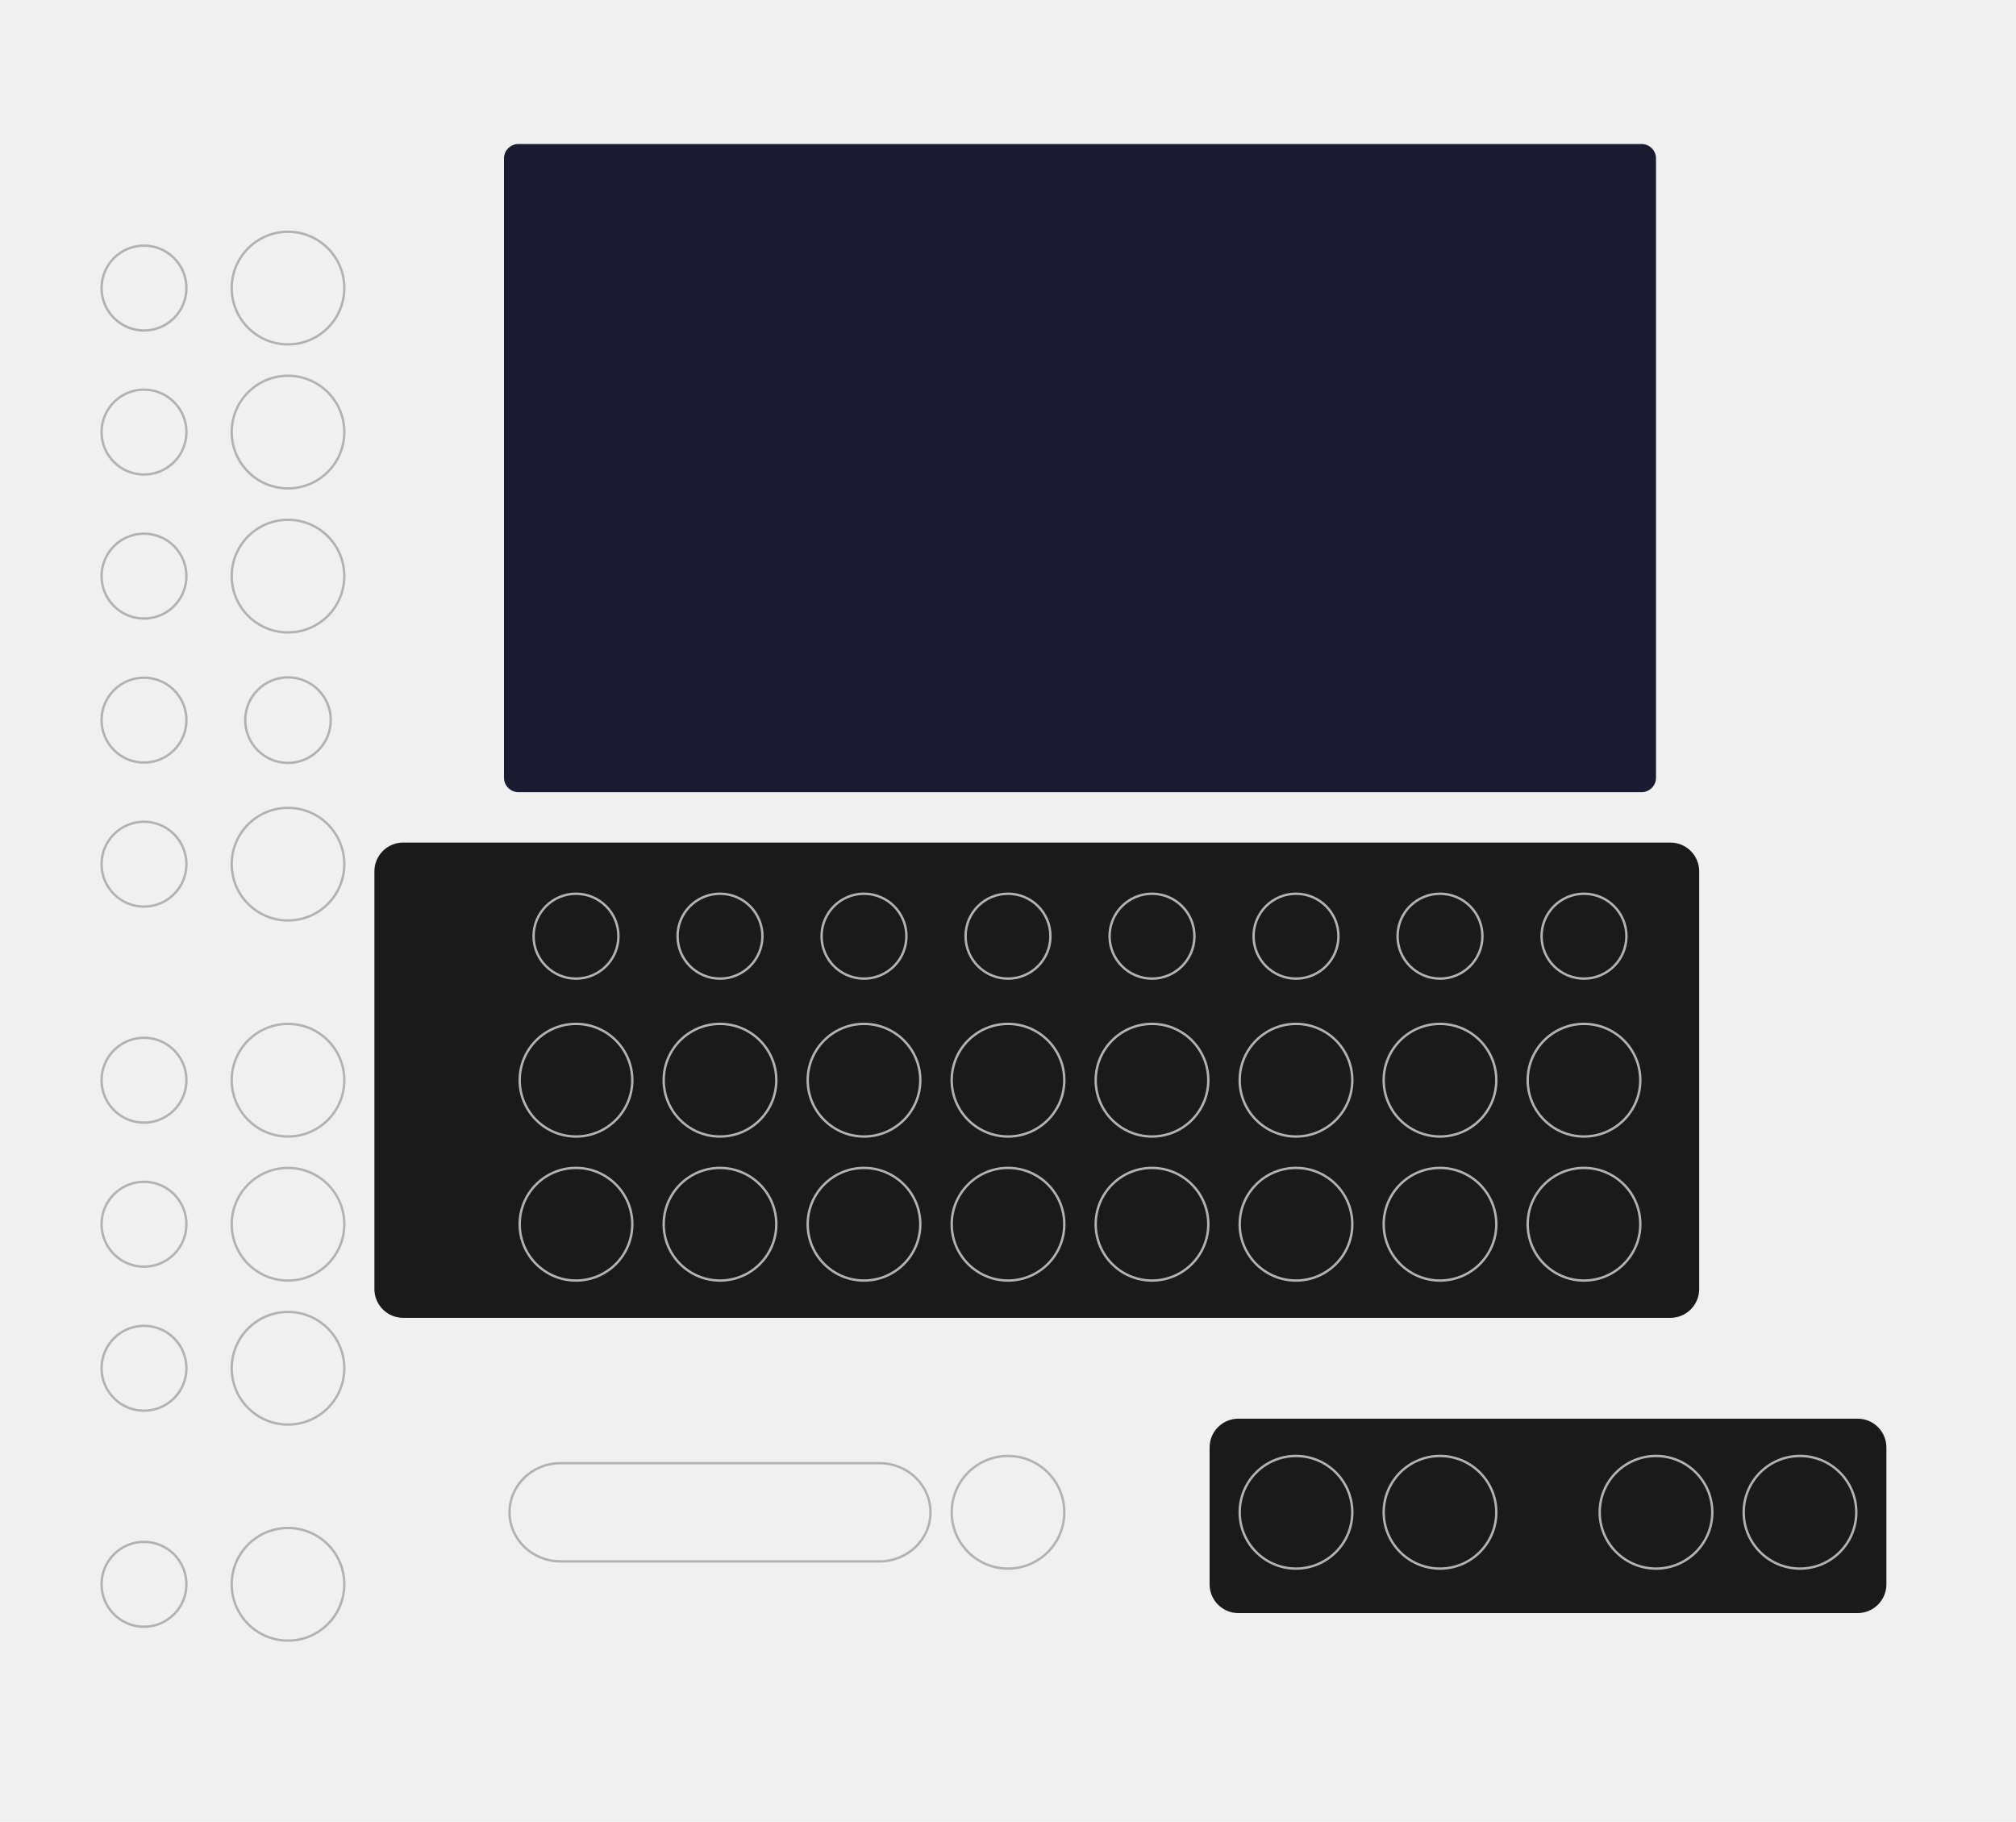
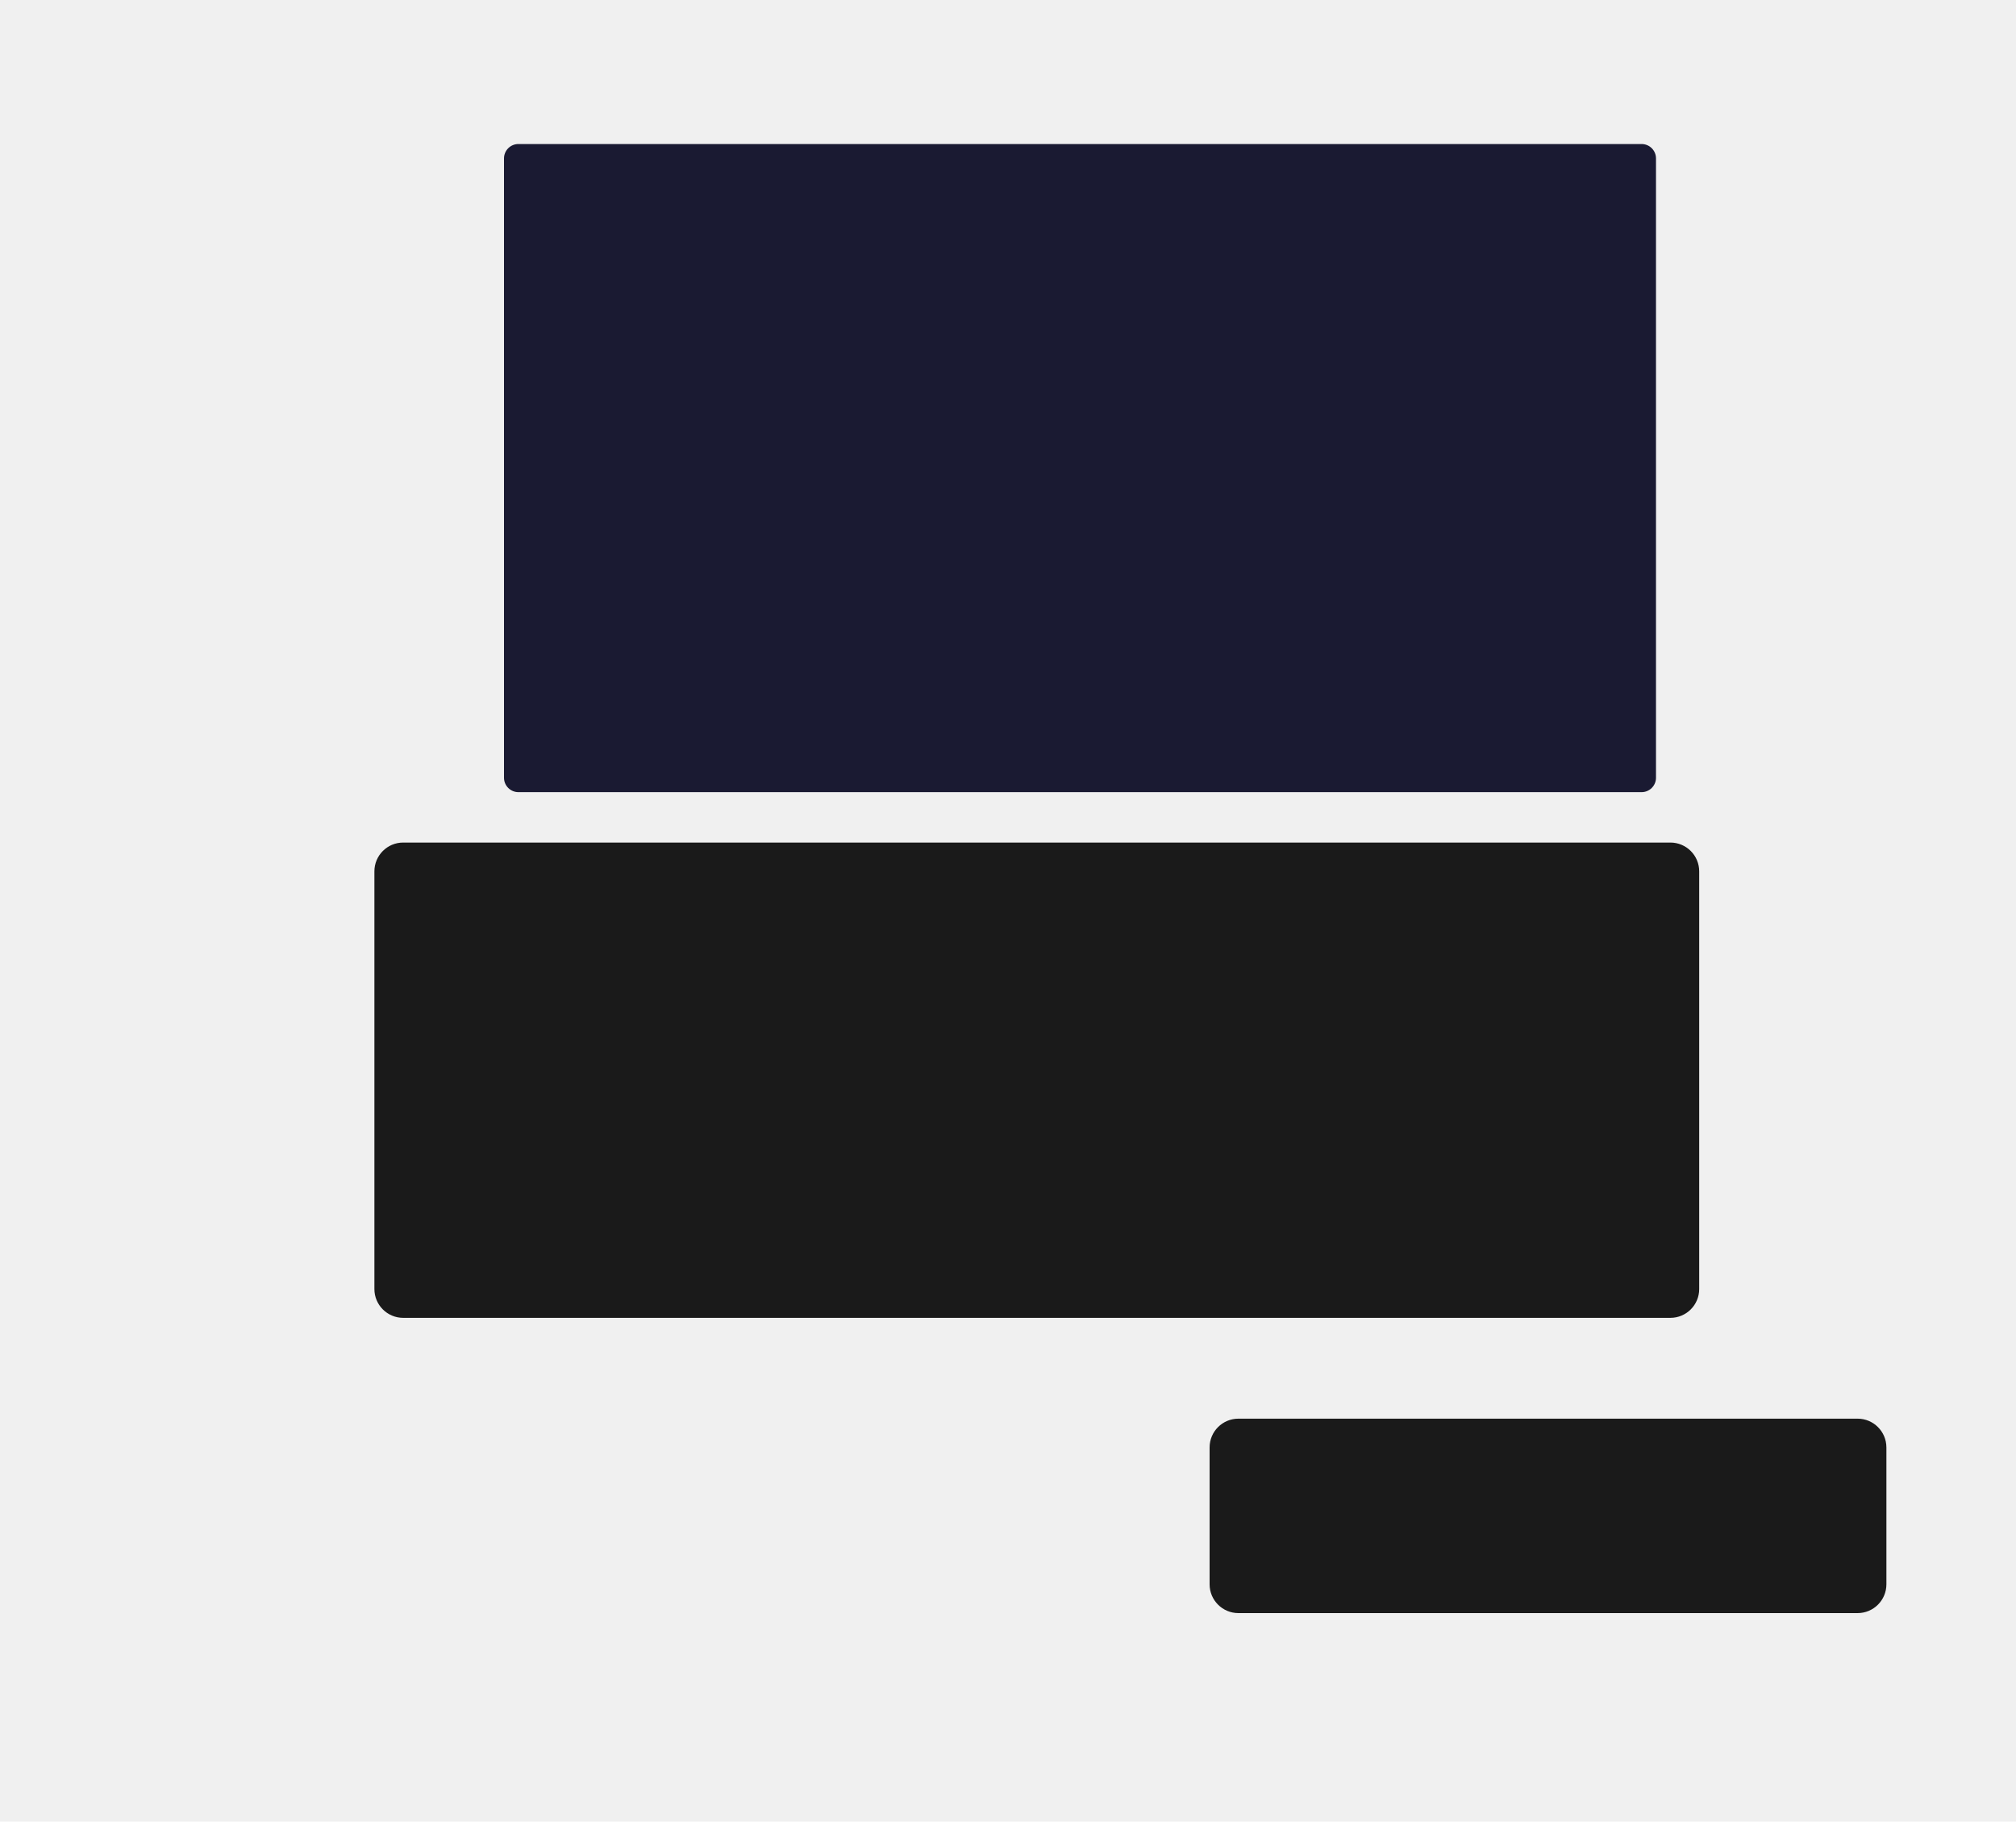
<svg xmlns="http://www.w3.org/2000/svg" width="142.24mm" height="128.50mm" viewBox="0 0 420.00 379.43">
  <g id="Background">
    <rect width="420.00" height="379.43" fill="#f0f0f0" />
  </g>
-   <g id="Reticules">
+   <g id="PanelArt">
    <rect x="78.00" y="175.50" width="276.00" height="99.00" rx="6.00" fill="#1a1a1a" />
    <rect x="252.00" y="295.50" width="141.00" height="40.50" rx="6.00" fill="#1a1a1a" />
    <rect x="105.00" y="30.00" width="240.00" height="135.00" rx="3.00" fill="#1a1a32" />
+   </g>
+   <g id="Reticules" style="display:none">
    <circle cx="30.00" cy="60.00" r="8.84" fill="none" stroke="#b2b2b2" stroke-width="0.50" />
    <circle cx="60.00" cy="60.00" r="11.73" fill="none" stroke="#b2b2b2" stroke-width="0.50" />
    <circle cx="30.00" cy="90.00" r="8.84" fill="none" stroke="#b2b2b2" stroke-width="0.50" />
    <circle cx="60.00" cy="90.00" r="11.73" fill="none" stroke="#b2b2b2" stroke-width="0.50" />
    <circle cx="30.00" cy="120.00" r="8.84" fill="none" stroke="#b2b2b2" stroke-width="0.50" />
    <circle cx="60.00" cy="120.00" r="11.73" fill="none" stroke="#b2b2b2" stroke-width="0.50" />
    <circle cx="30.00" cy="150.00" r="8.84" fill="none" stroke="#b2b2b2" stroke-width="0.50" />
    <circle cx="30.00" cy="180.00" r="8.84" fill="none" stroke="#b2b2b2" stroke-width="0.50" />
    <circle cx="60.00" cy="150.00" r="8.91" fill="none" stroke="#b2b2b2" stroke-width="0.50" />
    <circle cx="60.00" cy="180.00" r="11.73" fill="none" stroke="#b2b2b2" stroke-width="0.50" />
    <circle cx="30.00" cy="225.00" r="8.84" fill="none" stroke="#b2b2b2" stroke-width="0.50" />
    <circle cx="60.00" cy="225.00" r="11.73" fill="none" stroke="#b2b2b2" stroke-width="0.50" />
    <circle cx="30.00" cy="255.00" r="8.84" fill="none" stroke="#b2b2b2" stroke-width="0.50" />
    <circle cx="60.00" cy="255.00" r="11.73" fill="none" stroke="#b2b2b2" stroke-width="0.50" />
    <circle cx="30.00" cy="285.00" r="8.84" fill="none" stroke="#b2b2b2" stroke-width="0.50" />
    <circle cx="60.00" cy="285.00" r="11.73" fill="none" stroke="#b2b2b2" stroke-width="0.50" />
    <circle cx="30.00" cy="330.00" r="8.84" fill="none" stroke="#b2b2b2" stroke-width="0.50" />
    <circle cx="60.00" cy="330.00" r="11.73" fill="none" stroke="#b2b2b2" stroke-width="0.50" />
    <circle cx="120.00" cy="195.00" r="8.84" fill="none" stroke="#b2b2b2" stroke-width="0.50" />
    <circle cx="150.00" cy="195.00" r="8.84" fill="none" stroke="#b2b2b2" stroke-width="0.50" />
    <circle cx="180.00" cy="195.00" r="8.84" fill="none" stroke="#b2b2b2" stroke-width="0.50" />
    <circle cx="210.00" cy="195.00" r="8.84" fill="none" stroke="#b2b2b2" stroke-width="0.50" />
    <circle cx="240.00" cy="195.00" r="8.84" fill="none" stroke="#b2b2b2" stroke-width="0.50" />
    <circle cx="270.00" cy="195.00" r="8.84" fill="none" stroke="#b2b2b2" stroke-width="0.50" />
    <circle cx="300.00" cy="195.00" r="8.84" fill="none" stroke="#b2b2b2" stroke-width="0.50" />
    <circle cx="330.00" cy="195.00" r="8.84" fill="none" stroke="#b2b2b2" stroke-width="0.50" />
    <circle cx="120.00" cy="225.00" r="11.73" fill="none" stroke="#b2b2b2" stroke-width="0.50" />
    <circle cx="150.00" cy="225.00" r="11.73" fill="none" stroke="#b2b2b2" stroke-width="0.50" />
    <circle cx="180.00" cy="225.00" r="11.73" fill="none" stroke="#b2b2b2" stroke-width="0.50" />
    <circle cx="210.00" cy="225.00" r="11.73" fill="none" stroke="#b2b2b2" stroke-width="0.50" />
    <circle cx="240.00" cy="225.00" r="11.73" fill="none" stroke="#b2b2b2" stroke-width="0.50" />
    <circle cx="270.00" cy="225.00" r="11.73" fill="none" stroke="#b2b2b2" stroke-width="0.50" />
    <circle cx="300.00" cy="225.00" r="11.73" fill="none" stroke="#b2b2b2" stroke-width="0.50" />
    <circle cx="330.00" cy="225.00" r="11.73" fill="none" stroke="#b2b2b2" stroke-width="0.50" />
    <circle cx="120.00" cy="255.00" r="11.73" fill="none" stroke="#b2b2b2" stroke-width="0.50" />
    <circle cx="150.00" cy="255.00" r="11.73" fill="none" stroke="#b2b2b2" stroke-width="0.50" />
    <circle cx="180.00" cy="255.00" r="11.73" fill="none" stroke="#b2b2b2" stroke-width="0.50" />
    <circle cx="210.00" cy="255.00" r="11.73" fill="none" stroke="#b2b2b2" stroke-width="0.50" />
    <circle cx="240.00" cy="255.00" r="11.73" fill="none" stroke="#b2b2b2" stroke-width="0.50" />
    <circle cx="270.00" cy="255.00" r="11.73" fill="none" stroke="#b2b2b2" stroke-width="0.50" />
    <circle cx="300.00" cy="255.00" r="11.73" fill="none" stroke="#b2b2b2" stroke-width="0.50" />
    <circle cx="330.00" cy="255.00" r="11.73" fill="none" stroke="#b2b2b2" stroke-width="0.50" />
    <rect x="106.15" y="304.77" width="87.70" height="20.46" rx="10.63" fill="none" stroke="#b2b2b2" stroke-width="0.50" />
    <circle cx="210.00" cy="315.00" r="11.73" fill="none" stroke="#b2b2b2" stroke-width="0.50" />
    <circle cx="270.00" cy="315.00" r="11.73" fill="none" stroke="#b2b2b2" stroke-width="0.50" />
    <circle cx="300.00" cy="315.00" r="11.73" fill="none" stroke="#b2b2b2" stroke-width="0.50" />
    <circle cx="345.00" cy="315.00" r="11.73" fill="none" stroke="#b2b2b2" stroke-width="0.50" />
    <circle cx="375.00" cy="315.00" r="11.73" fill="none" stroke="#b2b2b2" stroke-width="0.50" />
  </g>
</svg>
